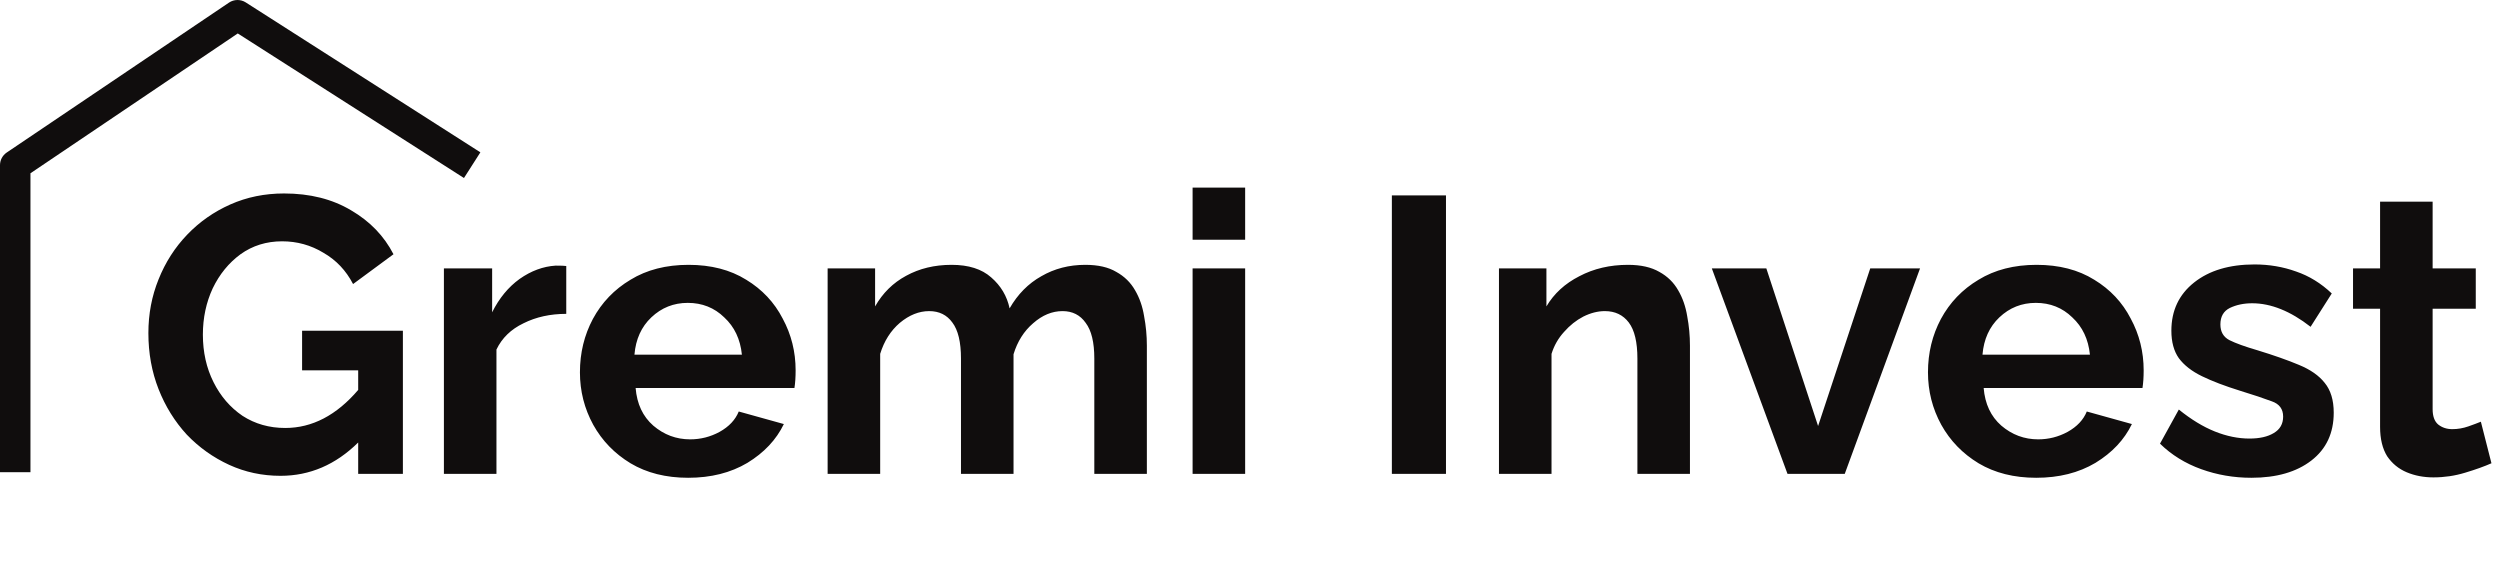
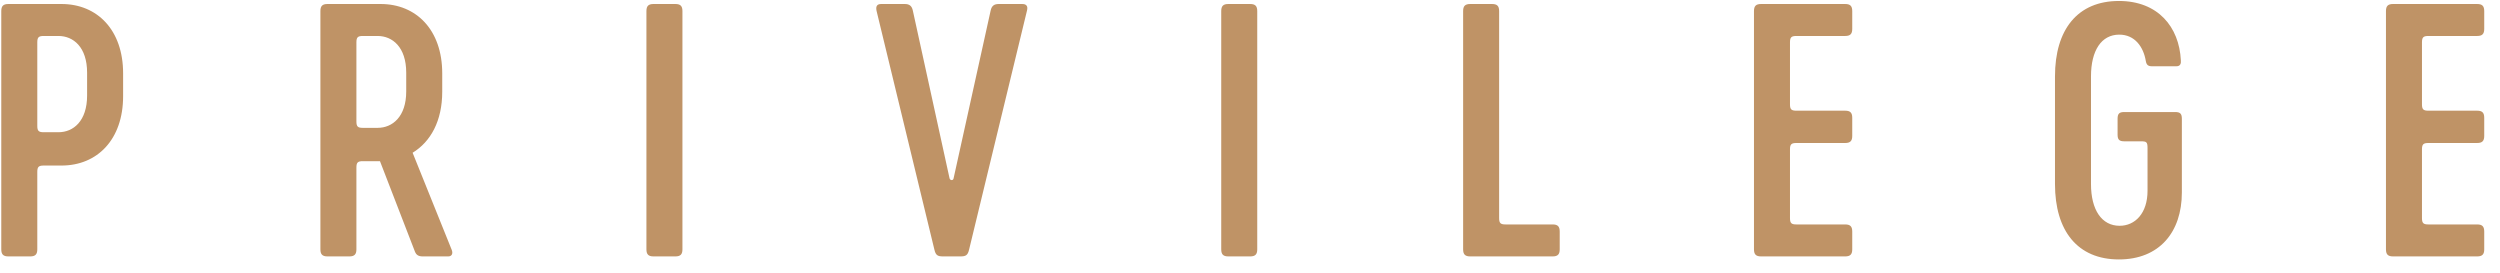
- <svg xmlns="http://www.w3.org/2000/svg" width="153" height="35" viewBox="0 0 153 35" fill="none">
-   <path fill-rule="evenodd" clip-rule="evenodd" d="M14.015 0.159C14.323 -0.048 14.726 -0.053 15.039 0.147L29.399 9.323L28.395 10.894L14.551 2.047L1.864 10.604V28.897H0V10.108C0 9.798 0.154 9.509 0.411 9.335L14.015 0.159Z" fill="#100D0D" />
-   <path d="M17.169 29.12C16.049 29.12 15.001 28.896 14.024 28.448C13.049 28 12.184 27.384 11.432 26.6C10.697 25.8 10.12 24.872 9.704 23.816C9.289 22.76 9.081 21.616 9.081 20.384C9.081 19.216 9.289 18.12 9.704 17.096C10.12 16.056 10.704 15.144 11.457 14.36C12.209 13.576 13.088 12.96 14.097 12.512C15.104 12.064 16.201 11.84 17.384 11.84C18.968 11.84 20.337 12.184 21.488 12.872C22.64 13.544 23.505 14.44 24.081 15.56L21.608 17.384C21.177 16.552 20.569 15.912 19.785 15.464C19.017 15 18.177 14.768 17.265 14.768C16.305 14.768 15.457 15.032 14.72 15.56C14.001 16.088 13.432 16.784 13.017 17.648C12.617 18.512 12.416 19.456 12.416 20.48C12.416 21.552 12.633 22.52 13.065 23.384C13.496 24.248 14.088 24.936 14.841 25.448C15.608 25.944 16.48 26.192 17.456 26.192C19.105 26.192 20.593 25.416 21.921 23.864V22.664H18.488V20.24H24.657V29H21.921V27.08C20.544 28.44 18.96 29.12 17.169 29.12ZM34.655 19.208C33.679 19.208 32.807 19.4 32.039 19.784C31.271 20.152 30.719 20.688 30.383 21.392V29H27.167V16.424H30.119V19.112C30.551 18.248 31.111 17.568 31.799 17.072C32.503 16.576 33.239 16.304 34.007 16.256C34.343 16.256 34.559 16.264 34.655 16.28V19.208ZM42.116 29.24C40.756 29.24 39.58 28.944 38.588 28.352C37.612 27.76 36.852 26.976 36.308 26C35.764 25.008 35.492 23.936 35.492 22.784C35.492 21.6 35.756 20.512 36.284 19.52C36.828 18.512 37.596 17.712 38.588 17.12C39.58 16.512 40.764 16.208 42.14 16.208C43.516 16.208 44.692 16.512 45.668 17.12C46.644 17.712 47.388 18.504 47.9 19.496C48.428 20.472 48.692 21.528 48.692 22.664C48.692 23.08 48.668 23.44 48.62 23.744H38.9C38.98 24.72 39.34 25.488 39.98 26.048C40.636 26.608 41.388 26.888 42.236 26.888C42.876 26.888 43.476 26.736 44.036 26.432C44.612 26.112 45.004 25.696 45.212 25.184L47.972 25.952C47.508 26.912 46.764 27.704 45.74 28.328C44.716 28.936 43.508 29.24 42.116 29.24ZM38.828 21.704H45.404C45.308 20.76 44.948 20 44.324 19.424C43.716 18.832 42.972 18.536 42.092 18.536C41.228 18.536 40.484 18.832 39.86 19.424C39.252 20 38.908 20.76 38.828 21.704ZM70.188 29H66.972V21.944C66.972 20.952 66.796 20.224 66.444 19.76C66.108 19.28 65.635 19.04 65.028 19.04C64.388 19.04 63.788 19.288 63.227 19.784C62.667 20.264 62.267 20.896 62.028 21.68V29H58.812V21.944C58.812 20.936 58.636 20.2 58.283 19.736C57.947 19.272 57.475 19.04 56.867 19.04C56.243 19.04 55.644 19.28 55.068 19.76C54.508 20.24 54.108 20.872 53.867 21.656V29H50.651V16.424H53.556V18.752C54.02 17.936 54.651 17.312 55.452 16.88C56.267 16.432 57.196 16.208 58.236 16.208C59.276 16.208 60.084 16.464 60.66 16.976C61.252 17.488 61.627 18.12 61.788 18.872C62.283 18.008 62.931 17.352 63.731 16.904C64.531 16.44 65.427 16.208 66.419 16.208C67.204 16.208 67.835 16.352 68.316 16.64C68.811 16.912 69.195 17.288 69.468 17.768C69.74 18.232 69.924 18.76 70.019 19.352C70.132 19.944 70.188 20.544 70.188 21.152V29ZM72.987 14.672V11.48H76.203V14.672H72.987ZM72.987 29V16.424H76.203V29H72.987ZM85.182 29V11.96H88.494V29H85.182ZM103.425 29H100.209V21.944C100.209 20.936 100.033 20.2 99.681 19.736C99.329 19.272 98.841 19.04 98.217 19.04C97.785 19.04 97.345 19.152 96.897 19.376C96.465 19.6 96.073 19.912 95.721 20.312C95.369 20.696 95.113 21.144 94.953 21.656V29H91.737V16.424H94.641V18.752C95.105 17.968 95.777 17.352 96.657 16.904C97.537 16.44 98.529 16.208 99.633 16.208C100.417 16.208 101.057 16.352 101.553 16.64C102.049 16.912 102.433 17.288 102.705 17.768C102.977 18.232 103.161 18.76 103.257 19.352C103.369 19.944 103.425 20.544 103.425 21.152V29ZM109.395 29L104.763 16.424H108.099L111.267 26.072L114.459 16.424H117.507L112.899 29H109.395ZM124.616 29.24C123.256 29.24 122.08 28.944 121.088 28.352C120.112 27.76 119.352 26.976 118.808 26C118.264 25.008 117.992 23.936 117.992 22.784C117.992 21.6 118.256 20.512 118.784 19.52C119.328 18.512 120.096 17.712 121.088 17.12C122.08 16.512 123.264 16.208 124.64 16.208C126.016 16.208 127.192 16.512 128.168 17.12C129.144 17.712 129.888 18.504 130.4 19.496C130.928 20.472 131.192 21.528 131.192 22.664C131.192 23.08 131.168 23.44 131.12 23.744H121.4C121.48 24.72 121.84 25.488 122.48 26.048C123.136 26.608 123.888 26.888 124.736 26.888C125.376 26.888 125.976 26.736 126.536 26.432C127.112 26.112 127.504 25.696 127.712 25.184L130.472 25.952C130.008 26.912 129.264 27.704 128.24 28.328C127.216 28.936 126.008 29.24 124.616 29.24ZM121.328 21.704H127.904C127.808 20.76 127.448 20 126.824 19.424C126.216 18.832 125.472 18.536 124.592 18.536C123.728 18.536 122.984 18.832 122.36 19.424C121.752 20 121.408 20.76 121.328 21.704ZM137.784 29.24C136.712 29.24 135.688 29.064 134.712 28.712C133.736 28.36 132.896 27.84 132.192 27.152L133.344 25.064C134.096 25.672 134.832 26.12 135.552 26.408C136.272 26.696 136.976 26.84 137.664 26.84C138.288 26.84 138.784 26.728 139.152 26.504C139.536 26.28 139.728 25.944 139.728 25.496C139.728 25.032 139.496 24.72 139.032 24.56C138.568 24.384 137.92 24.168 137.088 23.912C136.16 23.624 135.384 23.328 134.76 23.024C134.136 22.72 133.664 22.352 133.344 21.92C133.04 21.488 132.888 20.928 132.888 20.24C132.888 19.008 133.352 18.024 134.28 17.288C135.208 16.552 136.44 16.184 137.976 16.184C138.872 16.184 139.72 16.328 140.52 16.616C141.32 16.888 142.048 17.336 142.704 17.96L141.408 20C140.176 19.04 138.984 18.56 137.832 18.56C137.32 18.56 136.864 18.656 136.464 18.848C136.08 19.04 135.888 19.376 135.888 19.856C135.888 20.304 136.072 20.624 136.44 20.816C136.824 21.008 137.4 21.216 138.168 21.44C139.16 21.744 140 22.04 140.688 22.328C141.392 22.616 141.92 22.984 142.272 23.432C142.64 23.88 142.824 24.488 142.824 25.256C142.824 26.504 142.368 27.48 141.456 28.184C140.544 28.888 139.32 29.24 137.784 29.24ZM152.477 28.352C152.045 28.544 151.509 28.736 150.869 28.928C150.245 29.12 149.597 29.216 148.925 29.216C148.333 29.216 147.789 29.112 147.293 28.904C146.797 28.696 146.397 28.368 146.093 27.92C145.805 27.456 145.661 26.856 145.661 26.12V18.896H144.005V16.424H145.661V12.344H148.877V16.424H151.517V18.896H148.877V25.04C148.877 25.472 148.989 25.784 149.213 25.976C149.453 26.168 149.741 26.264 150.077 26.264C150.413 26.264 150.741 26.208 151.061 26.096C151.381 25.984 151.637 25.888 151.829 25.808L152.477 28.352Z" fill="#100D0D" />
+ <svg xmlns="http://www.w3.org/2000/svg" width="156" height="17" viewBox="0 0 156 17" fill="none">
+   <path d="M0.521 16H1.886C2.201 16 2.327 15.874 2.327 15.559V10.729C2.327 10.414 2.411 10.33 2.726 10.33H3.839C6.065 10.33 7.682 8.713 7.682 6.004V4.576C7.682 1.867 6.065 0.25 3.839 0.25H0.521C0.206 0.25 0.08 0.376 0.08 0.691V15.559C0.08 15.874 0.206 16 0.521 16ZM2.726 8.251C2.411 8.251 2.327 8.167 2.327 7.852V2.644C2.327 2.329 2.411 2.245 2.726 2.245H3.65C4.574 2.245 5.435 2.938 5.435 4.534V5.962C5.435 7.558 4.574 8.251 3.65 8.251H2.726ZM28.183 15.58L25.747 9.532C26.881 8.839 27.595 7.537 27.595 5.731V4.576C27.595 1.867 25.978 0.25 23.752 0.25H20.434C20.119 0.25 19.993 0.376 19.993 0.691V15.559C19.993 15.874 20.119 16 20.434 16H21.799C22.114 16 22.24 15.874 22.24 15.559V10.456C22.24 10.141 22.324 10.057 22.639 10.057H23.71L25.894 15.706C25.978 15.916 26.125 16 26.377 16H27.973C28.183 16 28.288 15.832 28.183 15.58ZM22.24 7.579V2.644C22.24 2.329 22.324 2.245 22.639 2.245H23.563C24.487 2.245 25.348 2.938 25.348 4.534V5.71C25.348 7.285 24.487 7.978 23.563 7.978H22.639C22.324 7.978 22.24 7.894 22.24 7.579ZM40.337 15.559C40.337 15.874 40.463 16 40.778 16H42.143C42.458 16 42.584 15.874 42.584 15.559V0.691C42.584 0.376 42.458 0.25 42.143 0.25H40.778C40.463 0.25 40.337 0.376 40.337 0.691V15.559ZM61.814 0.67L59.504 11.128C59.483 11.275 59.294 11.275 59.252 11.128L56.963 0.67C56.9 0.355 56.732 0.25 56.459 0.25H54.989C54.758 0.25 54.632 0.355 54.695 0.67L58.307 15.58C58.391 15.937 58.517 16 58.853 16H59.924C60.26 16 60.386 15.937 60.47 15.58L64.082 0.67C64.166 0.355 64.019 0.25 63.788 0.25H62.318C62.045 0.25 61.877 0.355 61.814 0.67ZM76.205 15.559C76.205 15.874 76.331 16 76.646 16H78.011C78.326 16 78.452 15.874 78.452 15.559V0.691C78.452 0.376 78.326 0.25 78.011 0.25H76.646C76.331 0.25 76.205 0.376 76.205 0.691V15.559ZM96.885 14.005H93.945C93.63 14.005 93.546 13.921 93.546 13.606V0.691C93.546 0.376 93.42 0.25 93.105 0.25H91.74C91.425 0.25 91.299 0.376 91.299 0.691V15.559C91.299 15.874 91.425 16 91.74 16H96.885C97.2 16 97.326 15.874 97.326 15.559V14.446C97.326 14.131 97.2 14.005 96.885 14.005ZM111.695 2.644C111.695 2.329 111.779 2.245 112.094 2.245H115.139C115.454 2.245 115.58 2.119 115.58 1.804V0.691C115.58 0.376 115.454 0.25 115.139 0.25H109.889C109.574 0.25 109.448 0.376 109.448 0.691V15.559C109.448 15.874 109.574 16 109.889 16H115.139C115.454 16 115.58 15.874 115.58 15.559V14.446C115.58 14.131 115.454 14.005 115.139 14.005H112.094C111.779 14.005 111.695 13.921 111.695 13.606V9.322C111.695 9.007 111.779 8.923 112.094 8.923H115.139C115.454 8.923 115.58 8.797 115.58 8.482V7.348C115.58 7.033 115.454 6.907 115.139 6.907H112.094C111.779 6.907 111.695 6.823 111.695 6.508V2.644ZM135.728 6.991H132.557C132.242 6.991 132.137 7.096 132.137 7.411V8.398C132.137 8.713 132.242 8.818 132.557 8.818H133.586C133.943 8.818 134.006 8.86 134.006 9.238V11.905C134.006 13.312 133.229 14.089 132.263 14.089C131.15 14.089 130.478 13.102 130.478 11.485V4.765C130.478 3.148 131.129 2.161 132.242 2.161C133.208 2.161 133.754 2.917 133.901 3.82C133.943 4.051 134.048 4.135 134.279 4.135H135.812C136.064 4.135 136.106 3.946 136.085 3.757C135.98 1.678 134.657 0.061 132.221 0.061C129.638 0.061 128.231 1.846 128.231 4.765V11.485C128.231 14.404 129.638 16.189 132.221 16.189C134.741 16.189 136.148 14.488 136.148 12.01V7.411C136.148 7.096 136.043 6.991 135.728 6.991ZM151.131 2.644C151.131 2.329 151.215 2.245 151.53 2.245H154.575C154.89 2.245 155.016 2.119 155.016 1.804V0.691C155.016 0.376 154.89 0.25 154.575 0.25H149.325C149.01 0.25 148.884 0.376 148.884 0.691V15.559C148.884 15.874 149.01 16 149.325 16H154.575C154.89 16 155.016 15.874 155.016 15.559V14.446C155.016 14.131 154.89 14.005 154.575 14.005H151.53C151.215 14.005 151.131 13.921 151.131 13.606V9.322C151.131 9.007 151.215 8.923 151.53 8.923H154.575C154.89 8.923 155.016 8.797 155.016 8.482V7.348C155.016 7.033 154.89 6.907 154.575 6.907H151.53C151.215 6.907 151.131 6.823 151.131 6.508V2.644Z" fill="#BF9366" />
</svg>
